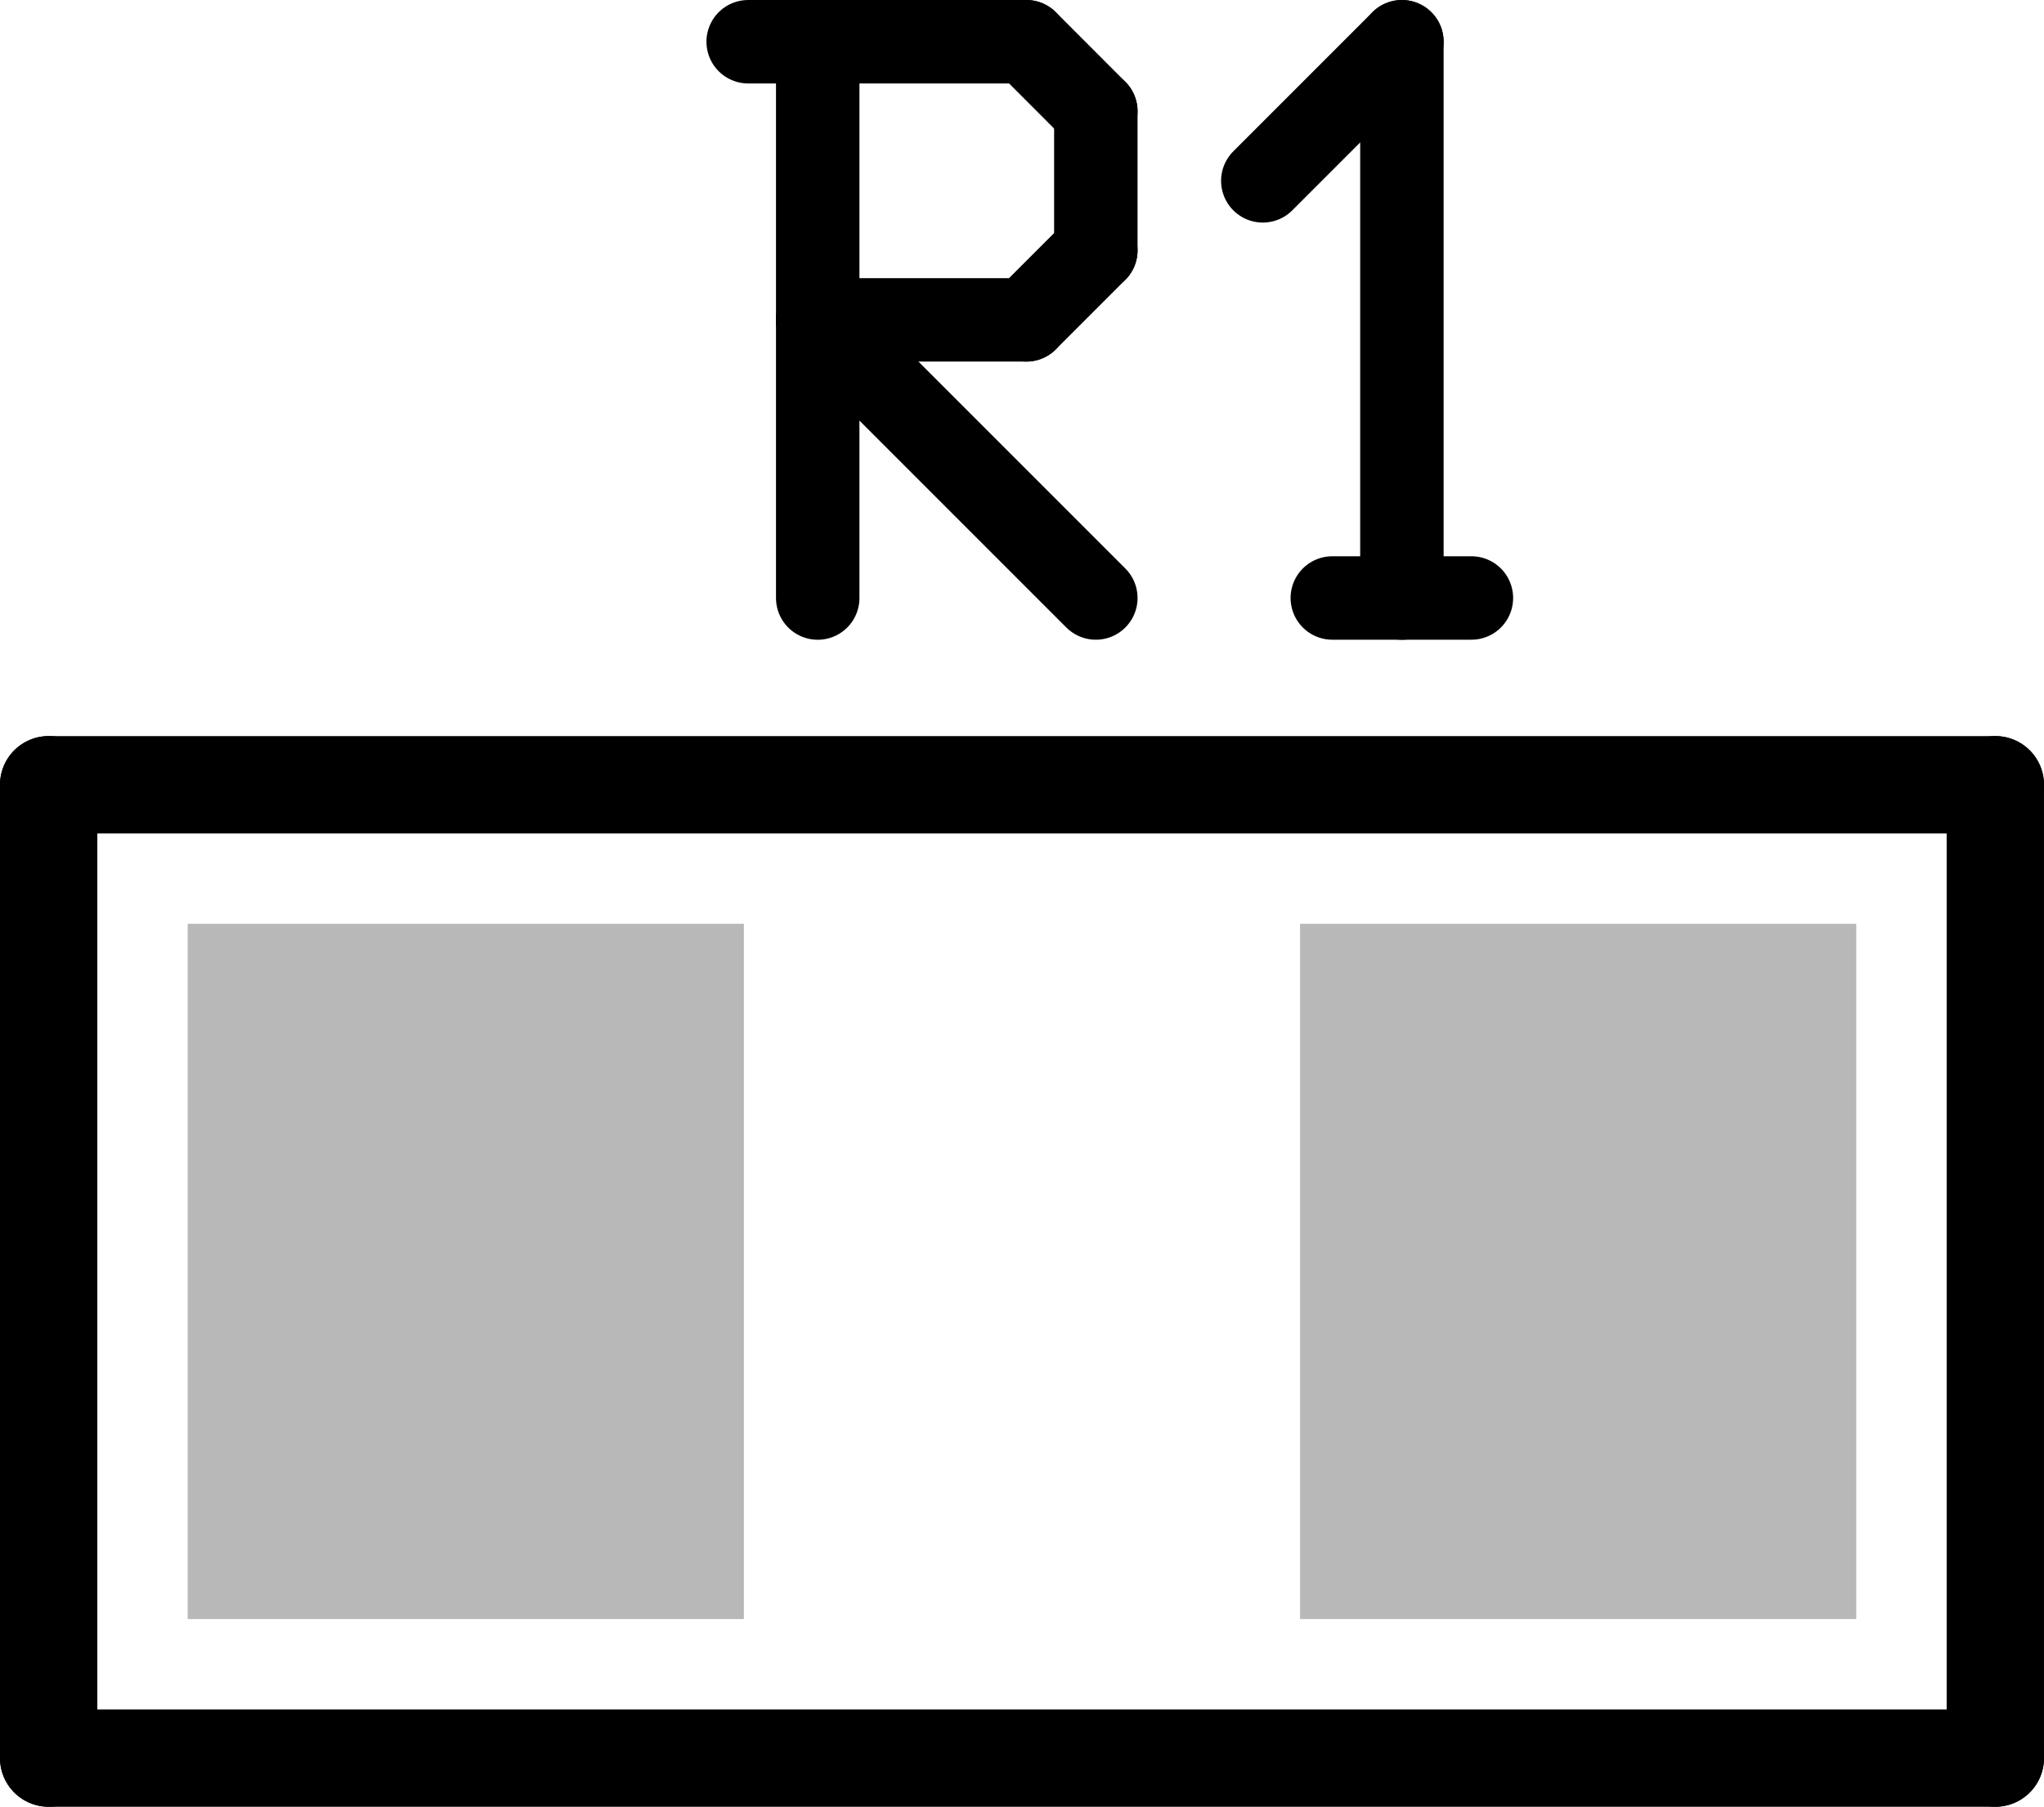
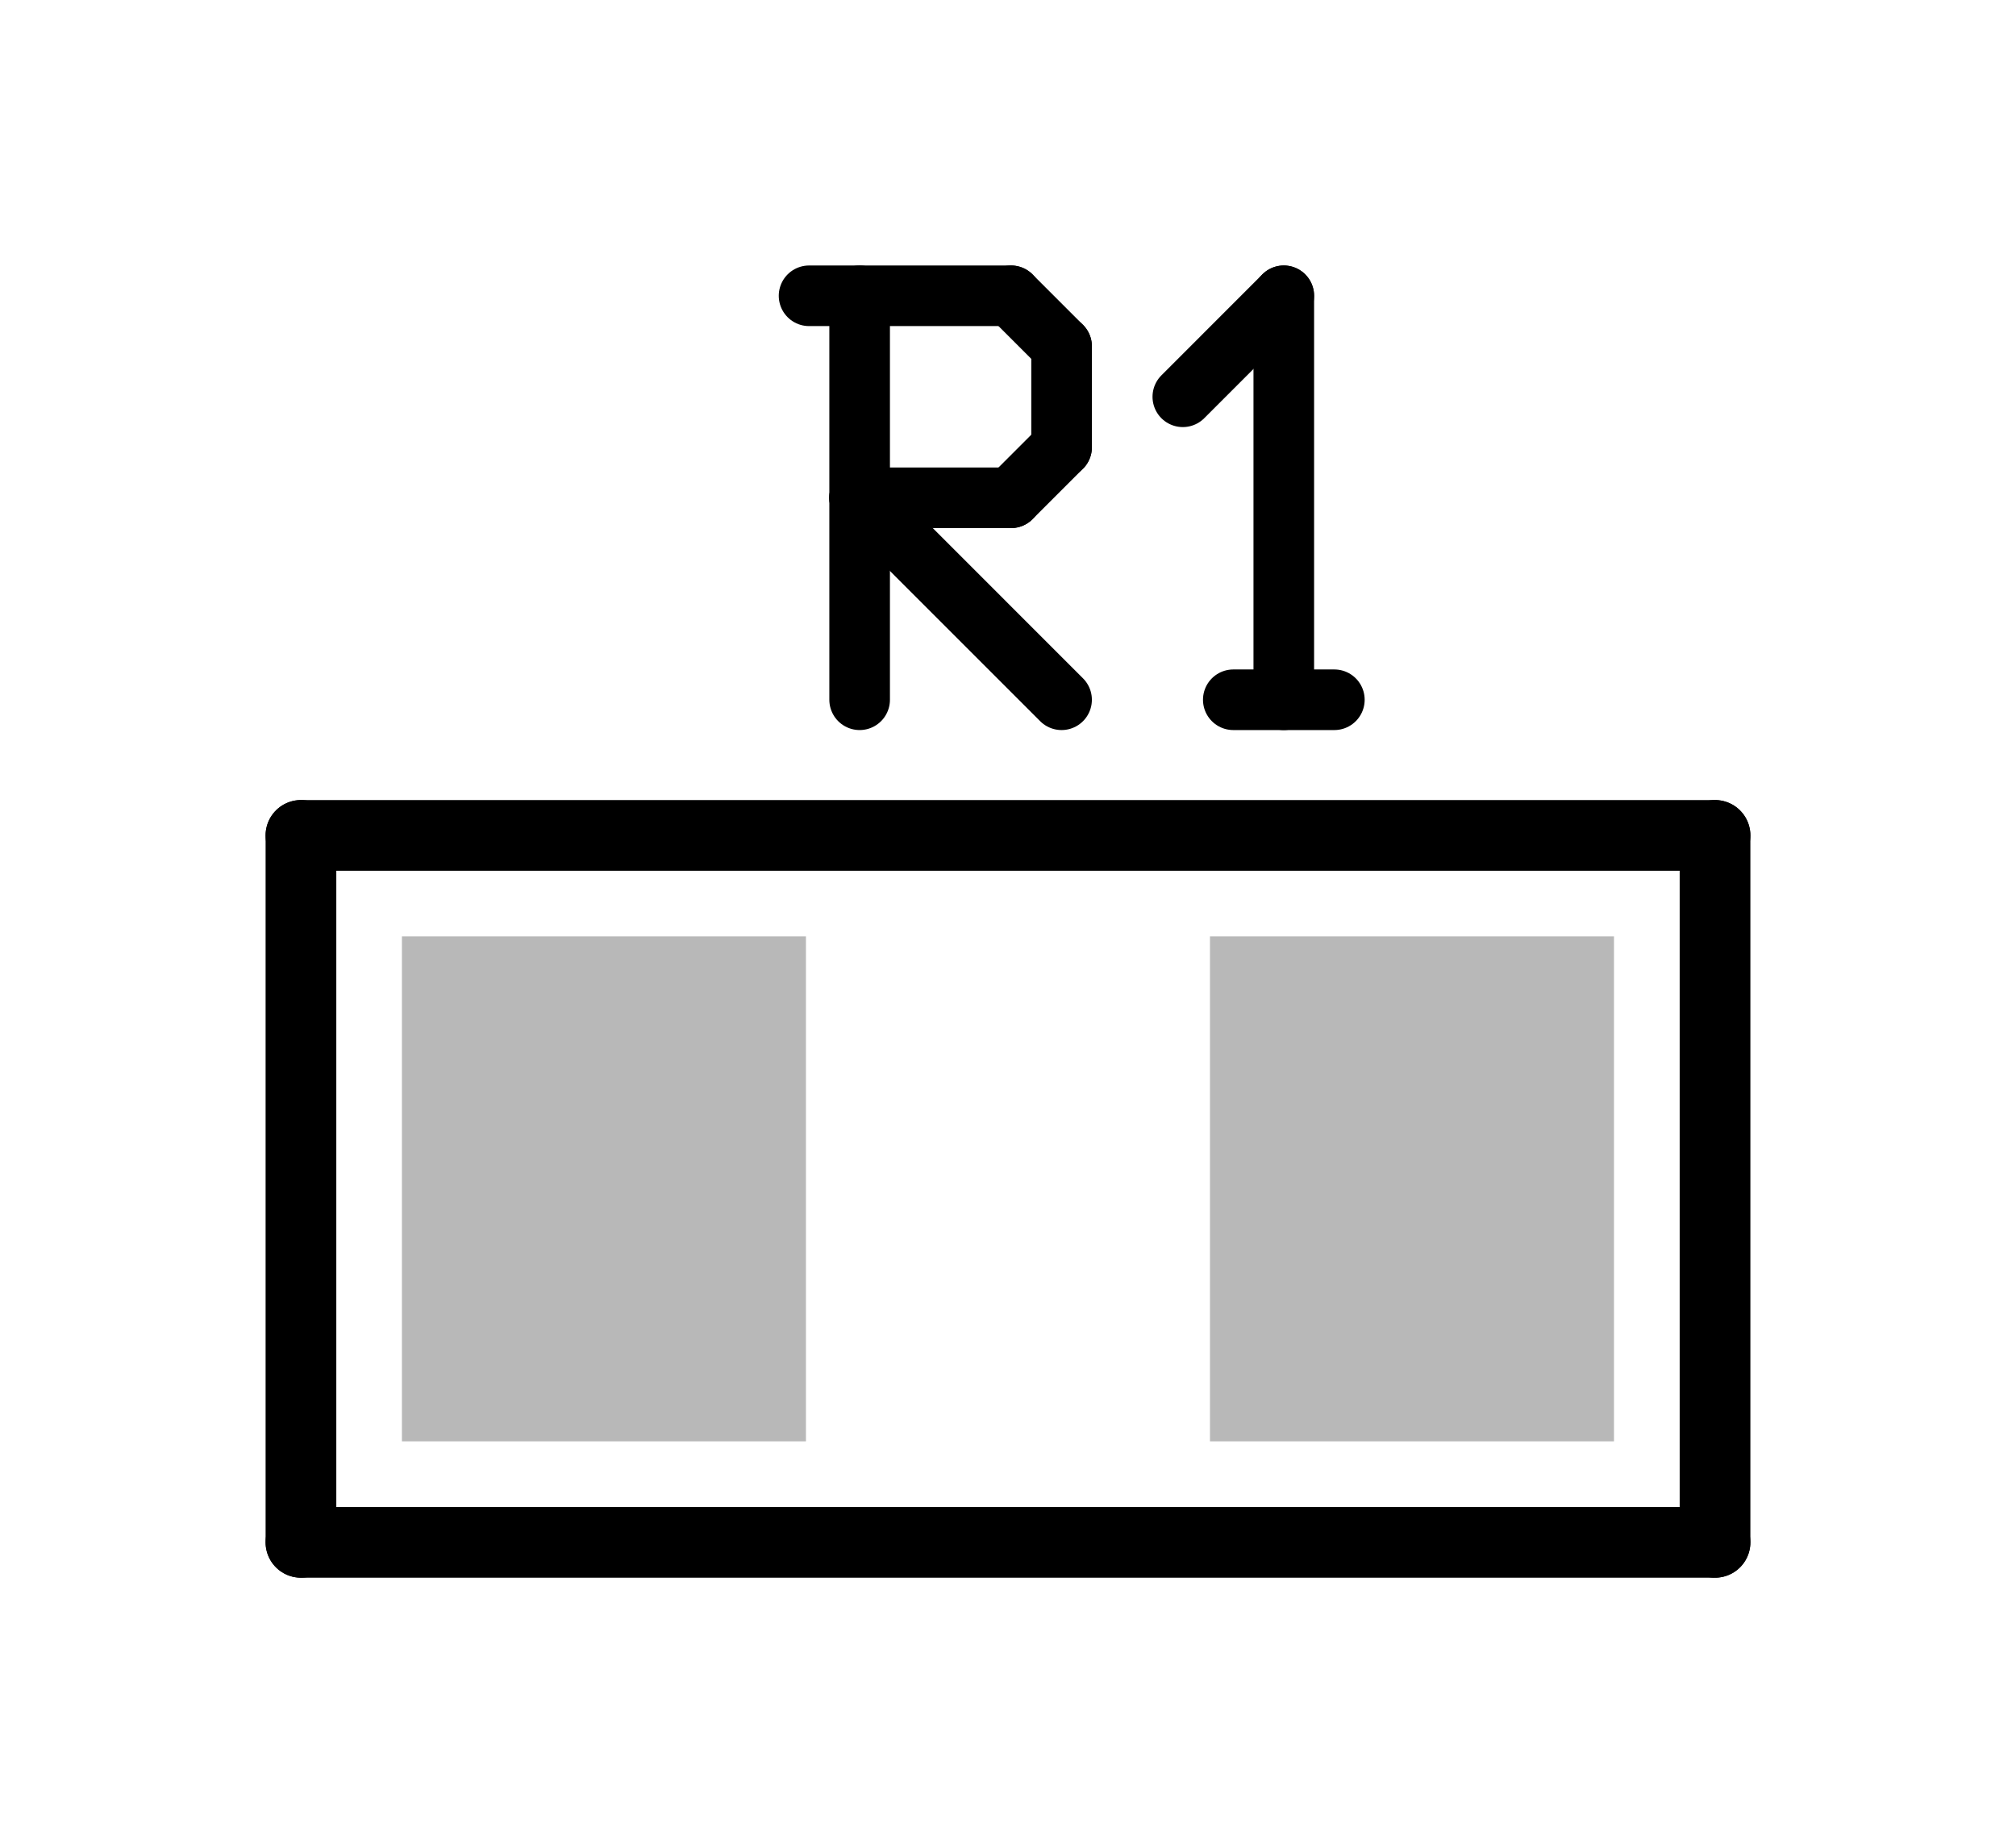
- <svg xmlns="http://www.w3.org/2000/svg" width="48.845" height="43.174" id="svg5899" version="1.1">
+ <svg xmlns="http://www.w3.org/2000/svg" width="15.209mm" height="13.908mm" id="svg5899" version="1.1">
  <defs id="defs5901">
    </defs>
-   <g id="layer1" transform="translate(-211.6701,-619.3468)">
-     <path id="path1344" style="fill:none;stroke:#b8b8b8;stroke-width:13.291;stroke-linecap:square;stroke-linejoin:bevel;stroke-miterlimit:10;stroke-opacity:1;stroke-dasharray:none" d="m 222.801,651.389 0,-3.322" />
-     <path id="path1348" style="fill:none;stroke:#b8b8b8;stroke-width:13.291;stroke-linecap:square;stroke-linejoin:bevel;stroke-miterlimit:10;stroke-opacity:1;stroke-dasharray:none" d="m 249.383,651.389 0,-3.322" />
-     <path id="path1600" style="fill:none;stroke:#000000;stroke-width:2.326;stroke-linecap:round;stroke-linejoin:round;stroke-miterlimit:10;stroke-opacity:1;stroke-dasharray:none" d="m 212.833,638.099 46.519,0" />
-     <path id="path1602" style="fill:none;stroke:#000000;stroke-width:2.326;stroke-linecap:round;stroke-linejoin:round;stroke-miterlimit:10;stroke-opacity:1;stroke-dasharray:none" d="m 212.833,661.357 46.519,0" />
-     <path id="path1604" style="fill:none;stroke:#000000;stroke-width:2.326;stroke-linecap:round;stroke-linejoin:round;stroke-miterlimit:10;stroke-opacity:1;stroke-dasharray:none" d="m 212.833,661.357 0,-23.259" />
-     <path id="path1606" style="fill:none;stroke:#000000;stroke-width:2.326;stroke-linecap:round;stroke-linejoin:round;stroke-miterlimit:10;stroke-opacity:1;stroke-dasharray:none" d="m 259.352,661.357 0,-23.259" />
-     <path id="path1704" style="fill:none;stroke:#000000;stroke-width:1.994;stroke-linecap:round;stroke-linejoin:round;stroke-miterlimit:10;stroke-opacity:1;stroke-dasharray:none" d="m 229.549,620.344 6.646,0" />
-     <path id="path1706" style="fill:none;stroke:#000000;stroke-width:1.994;stroke-linecap:round;stroke-linejoin:round;stroke-miterlimit:10;stroke-opacity:1;stroke-dasharray:none" d="m 237.857,622.006 -1.661,-1.663" />
-     <path id="path1708" style="fill:none;stroke:#000000;stroke-width:1.994;stroke-linecap:round;stroke-linejoin:round;stroke-miterlimit:10;stroke-opacity:1;stroke-dasharray:none" d="m 237.857,622.006 0,3.322" />
-     <path id="path1710" style="fill:none;stroke:#000000;stroke-width:1.994;stroke-linecap:round;stroke-linejoin:round;stroke-miterlimit:10;stroke-opacity:1;stroke-dasharray:none" d="m 237.857,625.329 -1.661,1.661" />
-     <path id="path1712" style="fill:none;stroke:#000000;stroke-width:1.994;stroke-linecap:round;stroke-linejoin:round;stroke-miterlimit:10;stroke-opacity:1;stroke-dasharray:none" d="m 231.211,626.99 4.985,0" />
-     <path id="path1714" style="fill:none;stroke:#000000;stroke-width:1.994;stroke-linecap:round;stroke-linejoin:round;stroke-miterlimit:10;stroke-opacity:1;stroke-dasharray:none" d="m 231.211,620.344 0,13.293" />
-     <path id="path1716" style="fill:none;stroke:#000000;stroke-width:1.994;stroke-linecap:round;stroke-linejoin:round;stroke-miterlimit:10;stroke-opacity:1;stroke-dasharray:none" d="m 237.857,633.636 -6.646,-6.646" />
-     <path id="path1718" style="fill:none;stroke:#000000;stroke-width:1.994;stroke-linecap:round;stroke-linejoin:round;stroke-miterlimit:10;stroke-opacity:1;stroke-dasharray:none" d="m 243.508,633.636 3.324,0" />
-     <path id="path1720" style="fill:none;stroke:#000000;stroke-width:1.994;stroke-linecap:round;stroke-linejoin:round;stroke-miterlimit:10;stroke-opacity:1;stroke-dasharray:none" d="m 245.171,620.344 0,13.293" />
-     <path id="path1722" style="fill:none;stroke:#000000;stroke-width:1.994;stroke-linecap:round;stroke-linejoin:round;stroke-miterlimit:10;stroke-opacity:1;stroke-dasharray:none" d="m 245.171,620.344 -3.324,3.324" />
+   <g id="layer1" transform="translate(-257.1749,-649.37)">
+     <path id="path1120" style="fill:none;stroke:#b8b8b8;stroke-width:11.52;stroke-linecap:square;stroke-linejoin:bevel;stroke-miterlimit:10;stroke-dasharray:none;stroke-opacity:1" d="m 297.435,681.833 v 2.88" />
+     <path id="path1132" style="fill:none;stroke:#b8b8b8;stroke-width:11.52;stroke-linecap:square;stroke-linejoin:bevel;stroke-miterlimit:10;stroke-dasharray:none;stroke-opacity:1" d="m 274.395,681.833 v 2.88" />
+     <path id="path1710" style="fill:none;stroke:#000000;stroke-width:2.016;stroke-linecap:round;stroke-linejoin:round;stroke-miterlimit:10;stroke-dasharray:none;stroke-opacity:1" d="m 306.076,673.193 v 20.16" />
+     <path id="path1712" style="fill:none;stroke:#000000;stroke-width:2.016;stroke-linecap:round;stroke-linejoin:round;stroke-miterlimit:10;stroke-dasharray:none;stroke-opacity:1" d="m 265.756,673.193 v 20.16" />
+     <path id="path1714" style="fill:none;stroke:#000000;stroke-width:2.016;stroke-linecap:round;stroke-linejoin:round;stroke-miterlimit:10;stroke-dasharray:none;stroke-opacity:1" d="M 306.076,693.353 H 265.756" />
+     <path id="path1716" style="fill:none;stroke:#000000;stroke-width:2.016;stroke-linecap:round;stroke-linejoin:round;stroke-miterlimit:10;stroke-dasharray:none;stroke-opacity:1" d="M 306.076,673.193 H 265.756" />
+     <path id="path1792" style="fill:none;stroke:#000000;stroke-width:1.728;stroke-linecap:round;stroke-linejoin:round;stroke-miterlimit:10;stroke-dasharray:none;stroke-opacity:1" d="m 286.004,657.805 h -5.76" />
+     <path id="path1794" style="fill:none;stroke:#000000;stroke-width:1.728;stroke-linecap:round;stroke-linejoin:round;stroke-miterlimit:10;stroke-dasharray:none;stroke-opacity:1" d="m 287.444,659.245 -1.44,-1.44" />
+     <path id="path1796" style="fill:none;stroke:#000000;stroke-width:1.728;stroke-linecap:round;stroke-linejoin:round;stroke-miterlimit:10;stroke-dasharray:none;stroke-opacity:1" d="m 287.444,662.125 v -2.88" />
+     <path id="path1798" style="fill:none;stroke:#000000;stroke-width:1.728;stroke-linecap:round;stroke-linejoin:round;stroke-miterlimit:10;stroke-dasharray:none;stroke-opacity:1" d="m 287.444,662.125 -1.44,1.44" />
+     <path id="path1800" style="fill:none;stroke:#000000;stroke-width:1.728;stroke-linecap:round;stroke-linejoin:round;stroke-miterlimit:10;stroke-dasharray:none;stroke-opacity:1" d="m 286.004,663.565 h -4.319" />
+     <path id="path1802" style="fill:none;stroke:#000000;stroke-width:1.728;stroke-linecap:round;stroke-linejoin:round;stroke-miterlimit:10;stroke-dasharray:none;stroke-opacity:1" d="M 281.686,669.325 V 657.805" />
+     <path id="path1804" style="fill:none;stroke:#000000;stroke-width:1.728;stroke-linecap:round;stroke-linejoin:round;stroke-miterlimit:10;stroke-dasharray:none;stroke-opacity:1" d="m 287.444,669.325 -5.759,-5.76" />
+     <path id="path1806" style="fill:none;stroke:#000000;stroke-width:1.728;stroke-linecap:round;stroke-linejoin:round;stroke-miterlimit:10;stroke-dasharray:none;stroke-opacity:1" d="M 295.222,669.325 H 292.34" />
+     <path id="path1808" style="fill:none;stroke:#000000;stroke-width:1.728;stroke-linecap:round;stroke-linejoin:round;stroke-miterlimit:10;stroke-dasharray:none;stroke-opacity:1" d="M 293.78,669.325 V 657.805" />
+     <path id="path1810" style="fill:none;stroke:#000000;stroke-width:1.728;stroke-linecap:round;stroke-linejoin:round;stroke-miterlimit:10;stroke-dasharray:none;stroke-opacity:1" d="m 293.78,657.805 -2.879,2.88" />
  </g>
</svg>
